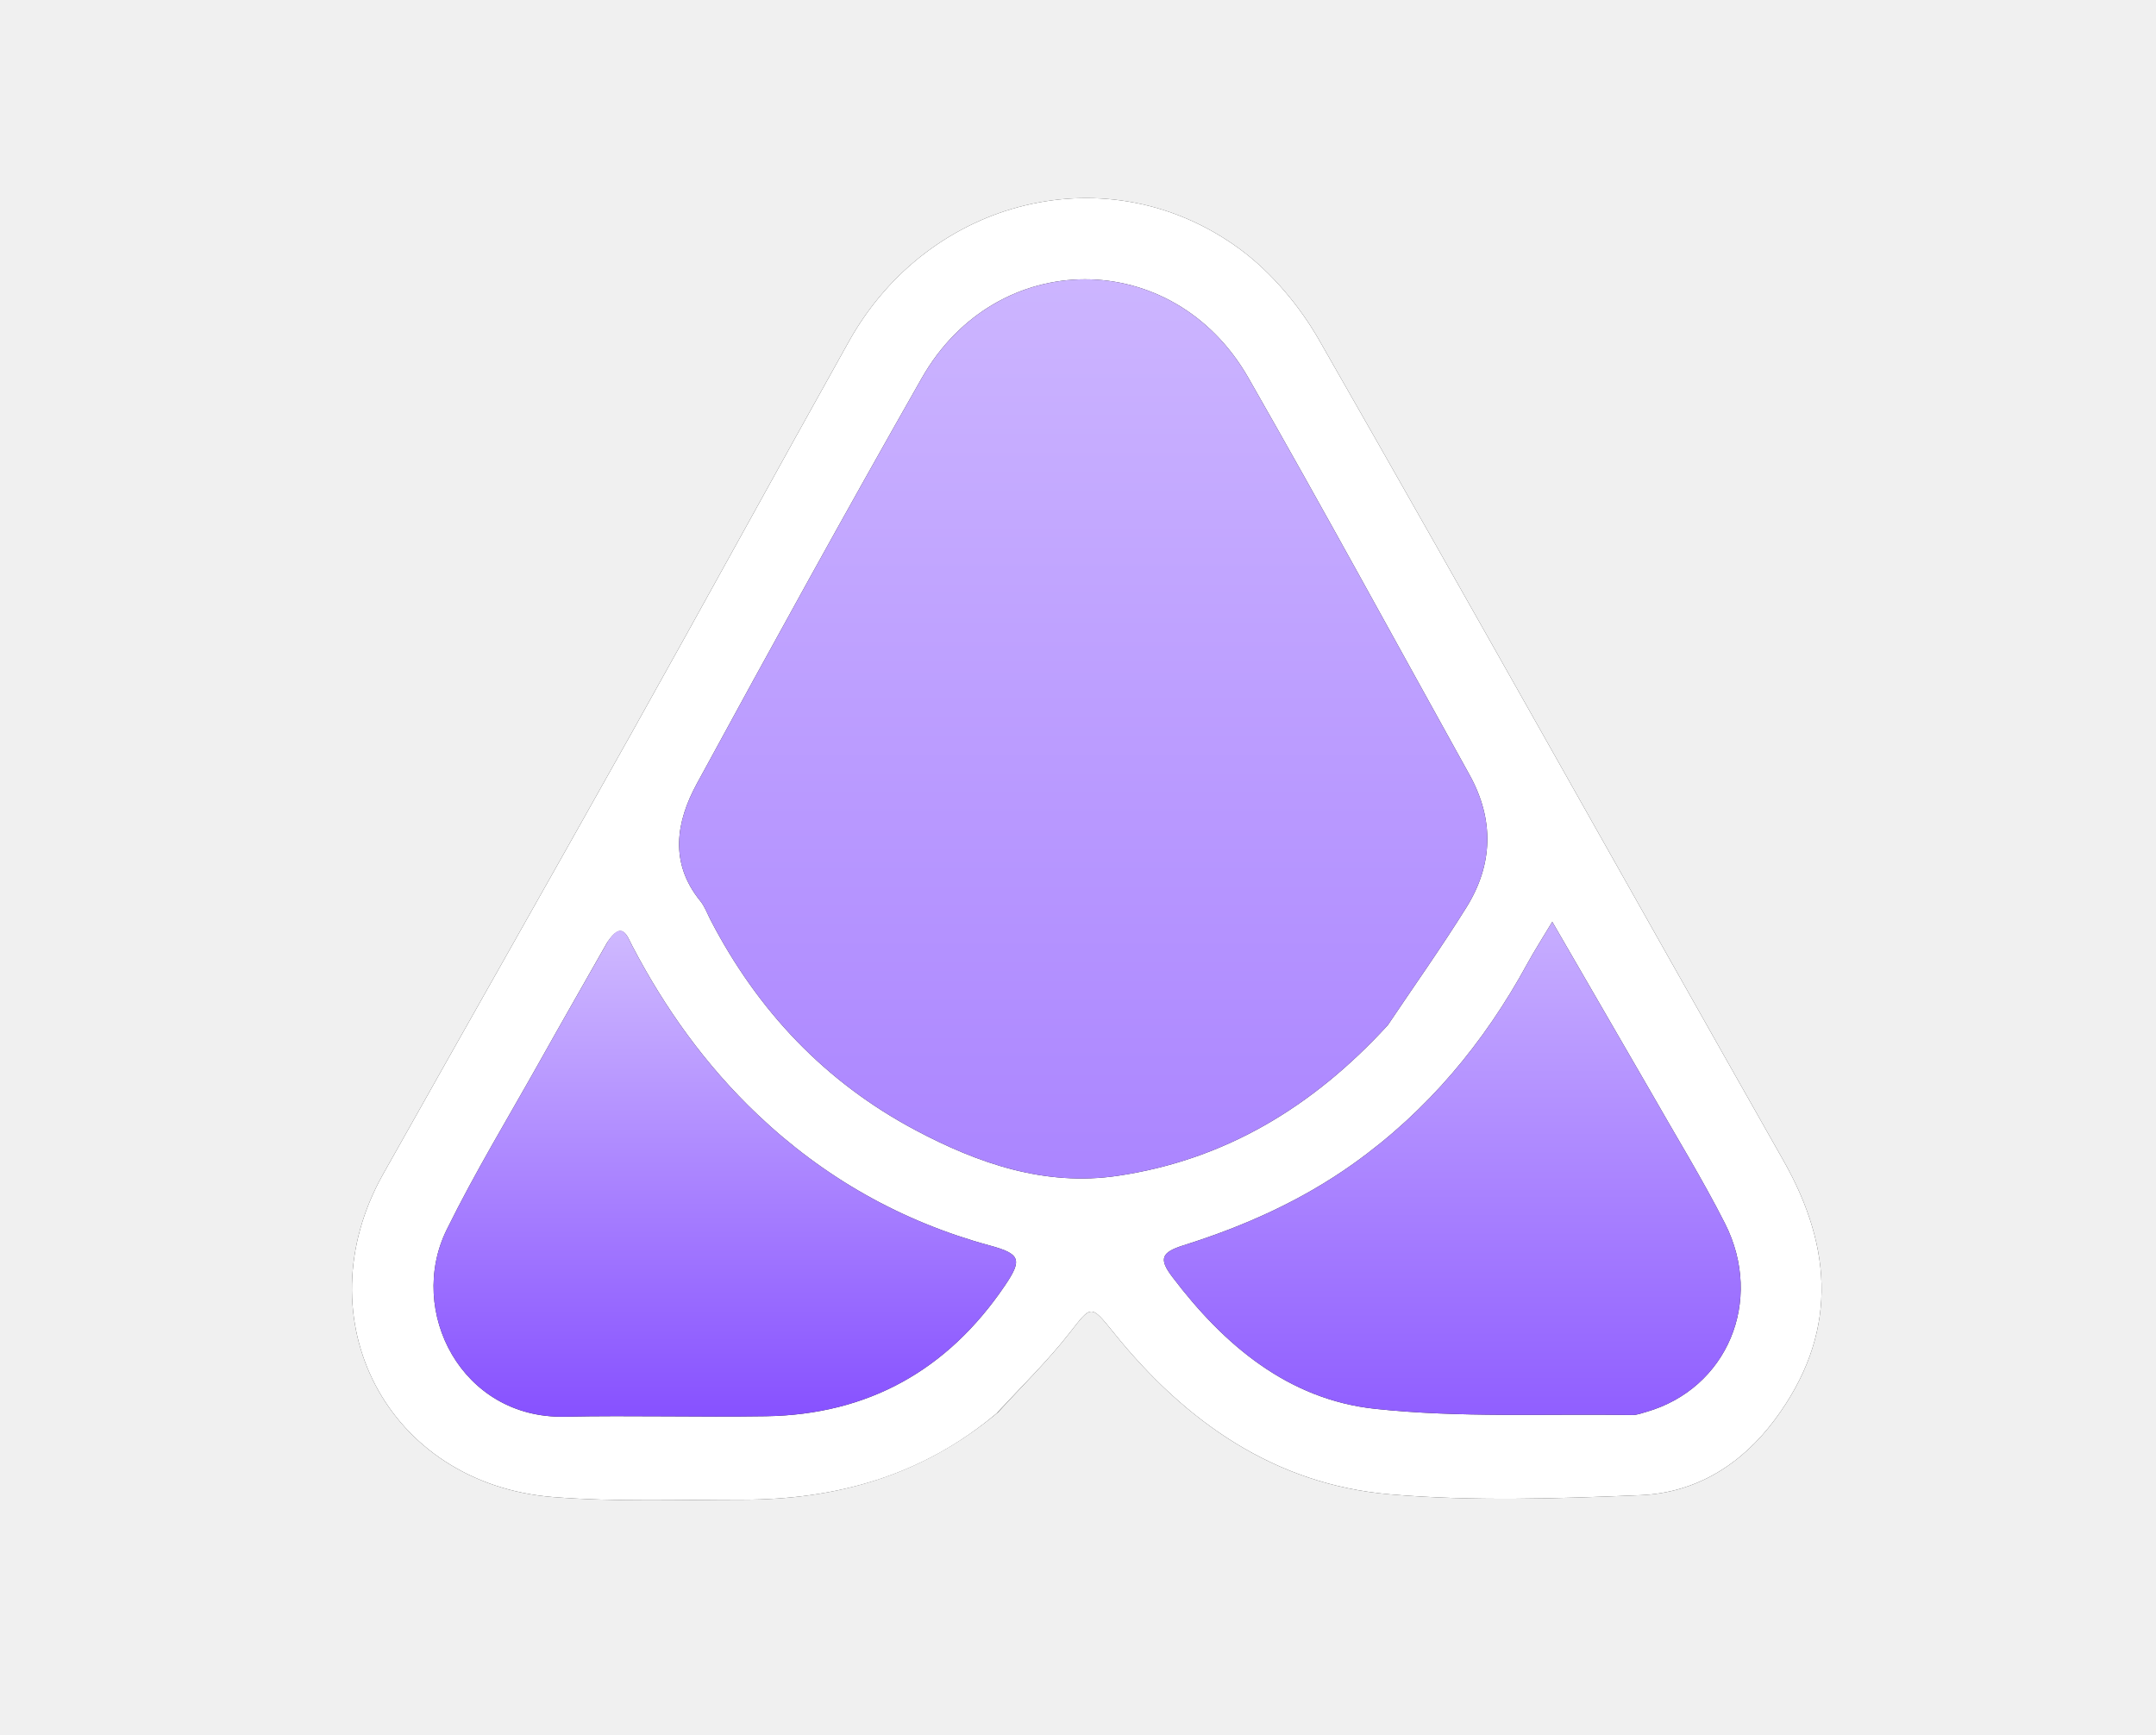
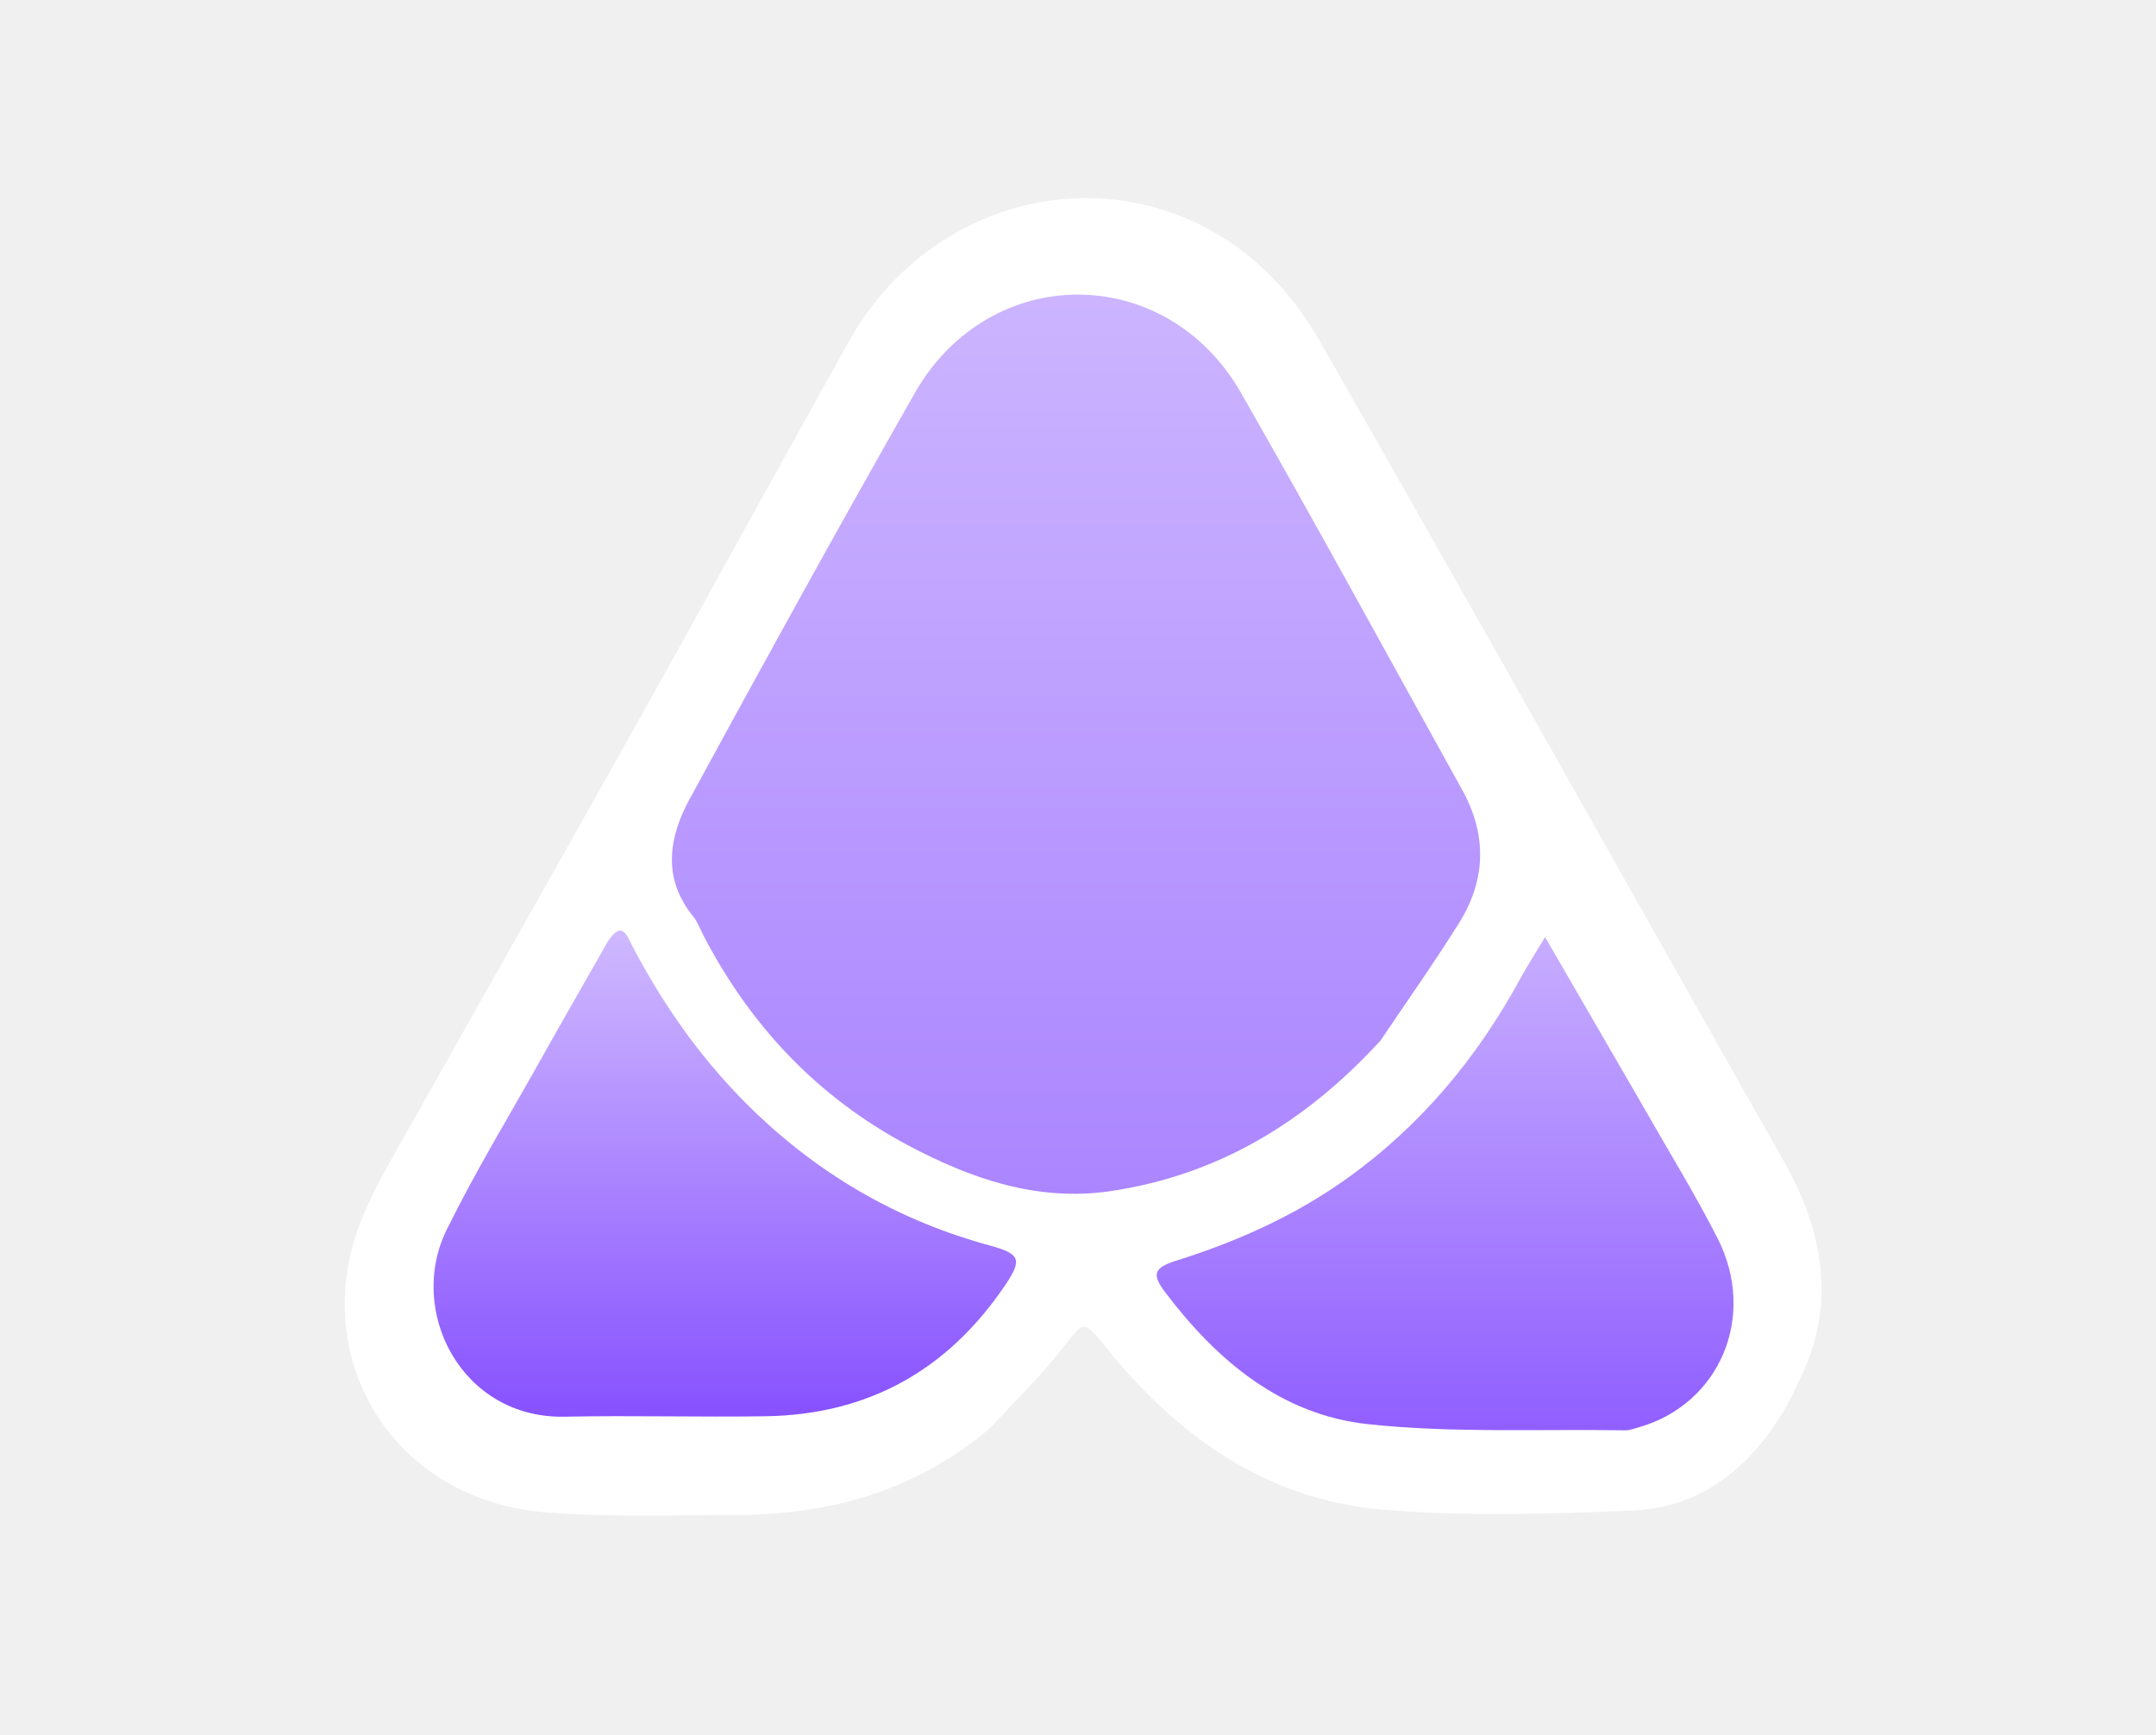
<svg xmlns="http://www.w3.org/2000/svg" width="394" height="317" viewBox="0 0 394 317" fill="none">
  <g clip-path="url(#clip0_37_160)">
-     <path d="M182.368 258.124C186.73 253.347 191.392 248.805 195.372 243.728C199.467 238.504 199.273 238.289 203.539 243.584C216.635 259.837 232.923 271.316 254.055 273.111C269.219 274.399 284.597 273.896 299.84 273.258C309.932 272.835 318.231 267.671 324.335 259.471C335.795 244.075 335.137 228.368 325.92 212.112C297.6 162.165 269.606 112.033 241.092 62.198C237.468 55.864 232.333 49.737 226.48 45.452C202.691 28.032 169.846 36.075 155.144 62.379C141.843 86.176 128.772 110.102 115.461 133.893C100.389 160.833 85.13 187.668 70.014 214.583C55.108 241.124 70.814 271.226 101.128 273.608C112.601 274.51 124.186 274.086 135.72 274.084C152.834 274.082 168.532 269.729 182.368 258.124Z" fill="#1E1E1E" />
-     <path d="M182.126 258.314C168.532 269.729 152.834 274.082 135.72 274.084C124.186 274.086 112.601 274.51 101.128 273.608C70.814 271.226 55.108 241.124 70.014 214.583C85.13 187.668 100.389 160.833 115.461 133.893C128.772 110.102 141.843 86.176 155.144 62.379C169.846 36.074 202.691 28.032 226.48 45.451C232.333 49.737 237.468 55.864 241.092 62.198C269.606 112.033 297.6 162.165 325.92 212.112C335.137 228.368 335.795 244.075 324.335 259.471C318.231 267.671 309.932 272.835 299.84 273.258C284.597 273.896 269.219 274.399 254.055 273.111C232.923 271.316 216.635 259.837 203.539 243.584C199.273 238.289 199.467 238.504 195.372 243.728C191.392 248.805 186.73 253.347 182.126 258.314ZM253.611 187.363C258.42 180.195 263.424 173.148 267.987 165.825C272.879 157.974 273.071 149.754 268.54 141.589C255.106 117.381 241.871 93.058 228.121 69.029C214.385 45.025 182.132 45.058 168.47 69.064C154.493 93.623 140.86 118.381 127.355 143.204C123.545 150.208 122.282 157.67 127.993 164.69C128.796 165.677 129.242 166.958 129.839 168.11C138.442 184.709 150.772 197.763 167.299 206.547C178.782 212.65 190.969 216.858 204.229 214.897C223.848 211.995 239.905 202.322 253.611 187.363ZM110.964 172.245C106.833 179.519 102.67 186.775 98.58 194.072C92.868 204.26 86.785 214.269 81.635 224.735C74.301 239.637 84.363 259.309 103.199 258.916C115.453 258.66 127.72 259.024 139.977 258.833C158.667 258.541 173.188 250.391 183.644 234.95C186.864 230.194 186.479 229.155 180.893 227.635C164.693 223.226 150.549 215.206 138.384 203.649C128.977 194.712 121.534 184.335 115.541 172.867C114.584 171.034 113.718 168.114 110.964 172.245ZM301.535 199.31C295.794 189.398 290.054 179.487 283.67 168.466C281.696 171.765 280.334 173.872 279.137 176.069C271.226 190.592 260.888 203.002 247.371 212.647C237.885 219.416 227.4 224.1 216.322 227.585C212.169 228.892 211.75 230.078 214.225 233.35C223.673 245.846 235.441 255.773 251.273 257.477C266.811 259.15 282.615 258.359 298.303 258.607C299.142 258.621 299.998 258.284 300.828 258.047C315.577 253.829 322.434 237.808 315.228 223.592C311.126 215.5 306.335 207.758 301.535 199.31Z" fill="white" />
-     <path d="M301.535 199.31L283.67 168.466C281.696 171.765 280.334 173.872 279.137 176.069C271.226 190.592 260.888 203.002 247.371 212.647C237.885 219.416 227.4 224.1 216.322 227.585C212.169 228.892 211.75 230.078 214.225 233.35C223.673 245.846 235.441 255.773 251.273 257.477C266.811 259.15 282.615 258.359 298.303 258.607C299.142 258.621 299.998 258.284 300.828 258.047C315.577 253.829 322.434 237.808 315.228 223.592C311.126 215.5 306.335 207.758 301.535 199.31Z" fill="url(#paint0_linear_37_160)" />
-     <path d="M253.611 187.363C258.42 180.195 263.424 173.148 267.987 165.825C272.879 157.974 273.071 149.754 268.54 141.589C255.106 117.381 241.871 93.058 228.121 69.029C214.385 45.025 182.132 45.058 168.47 69.064C154.493 93.623 140.86 118.381 127.355 143.204C123.545 150.208 122.282 157.67 127.993 164.69C128.796 165.677 129.242 166.958 129.839 168.11C138.442 184.709 150.772 197.763 167.299 206.547C178.782 212.65 190.969 216.858 204.229 214.897C223.848 211.995 239.905 202.322 253.611 187.363Z" fill="url(#paint1_linear_37_160)" />
+     <path d="M182.368 258.124C186.73 253.347 191.392 248.805 195.372 243.728C199.467 238.504 199.273 238.289 203.539 243.584C216.635 259.837 232.923 271.316 254.055 273.111C269.219 274.399 284.597 273.896 299.84 273.258C309.932 272.835 318.231 267.671 324.335 259.471C335.795 244.075 335.137 228.368 325.92 212.112C297.6 162.165 269.606 112.033 241.092 62.198C237.468 55.864 232.333 49.737 226.48 45.452C202.691 28.032 169.846 36.075 155.144 62.379C141.843 86.176 128.772 110.102 115.461 133.893C100.389 160.833 85.13 187.668 70.014 214.583C55.108 241.124 70.814 271.226 101.128 273.608C112.601 274.51 124.186 274.086 135.72 274.084C152.834 274.082 168.532 269.729 182.368 258.124Z" fill="white" />
+     <path d="M180.812 261.112C167.218 272.527 151.52 276.88 134.406 276.882C122.872 276.884 111.287 277.308 99.814 276.406C69.5 274.024 53.794 243.923 68.7 217.381C83.816 190.466 99.075 163.631 114.147 136.691C127.458 112.9 140.529 88.974 153.83 65.177C168.532 38.873 201.377 30.83 225.166 48.249C231.019 52.535 236.154 58.662 239.778 64.996C268.292 114.831 296.286 164.963 324.606 214.91C333.823 231.166 334.481 246.874 323.021 262.269C316.917 270.469 308.618 275.634 298.526 276.056C283.283 276.694 267.905 277.197 252.741 275.909C231.609 274.114 215.321 262.635 202.225 246.382C197.959 241.088 198.153 241.302 194.058 246.527C190.078 251.603 185.416 256.145 180.812 261.112ZM252.297 190.161C257.106 182.993 262.11 175.946 266.673 168.624C271.565 160.772 271.757 152.552 267.226 144.387C253.792 120.179 240.557 95.856 226.807 71.827C213.071 47.823 180.818 47.856 167.156 71.862C153.179 96.421 139.546 121.18 126.041 146.002C122.231 153.006 120.968 160.469 126.679 167.488C127.482 168.475 127.928 169.756 128.525 170.908C137.128 187.507 149.458 200.561 165.985 209.345C177.468 215.448 189.655 219.656 202.915 217.695C222.534 214.794 238.591 205.12 252.297 190.161ZM109.65 175.043C105.519 182.317 101.356 189.573 97.266 196.87C91.555 207.058 85.471 217.067 80.32 227.534C72.987 242.435 83.049 262.107 101.885 261.714C114.139 261.459 126.406 261.822 138.663 261.631C157.353 261.339 171.874 253.19 182.33 237.748C185.55 232.992 185.165 231.953 179.579 230.433C163.379 226.024 149.235 218.004 137.07 206.447C127.663 197.51 120.22 187.133 114.227 175.665C113.27 173.832 112.404 170.912 109.65 175.043ZM300.221 202.108C294.48 192.197 288.74 182.285 282.356 171.264C280.382 174.563 279.02 176.67 277.823 178.867C269.912 193.39 259.574 205.8 246.057 215.445C236.571 222.214 226.086 226.898 215.008 230.383C210.855 231.69 210.436 232.876 212.911 236.148C222.359 248.644 234.127 258.571 249.959 260.275C265.497 261.948 281.301 261.157 296.989 261.406C297.828 261.419 298.684 261.082 299.514 260.845C314.263 256.627 321.12 240.606 313.914 226.39C309.812 218.298 305.021 210.556 300.221 202.108Z" fill="white" />
+     <path d="M300.221 202.108L282.356 171.264C280.382 174.563 279.02 176.67 277.823 178.867C269.912 193.39 259.574 205.8 246.057 215.445C236.571 222.214 226.086 226.898 215.008 230.383C210.855 231.69 210.436 232.876 212.911 236.148C222.359 248.644 234.127 258.571 249.959 260.275C265.497 261.948 281.301 261.157 296.989 261.406C297.828 261.419 298.684 261.082 299.514 260.845C314.263 256.627 321.12 240.606 313.914 226.39C309.812 218.298 305.021 210.556 300.221 202.108Z" fill="url(#paint0_linear_37_160)" />
+     <path d="M252.297 190.161C257.106 182.993 262.11 175.946 266.673 168.624C271.565 160.772 271.757 152.552 267.226 144.387C253.792 120.179 240.557 95.856 226.807 71.827C213.071 47.823 180.818 47.856 167.156 71.862C153.179 96.421 139.546 121.18 126.041 146.002C122.231 153.006 120.968 160.469 126.679 167.488C127.482 168.475 127.928 169.756 128.525 170.908C137.128 187.507 149.458 200.561 165.985 209.345C177.468 215.448 189.655 219.656 202.915 217.695C222.534 214.794 238.591 205.12 252.297 190.161Z" fill="url(#paint1_linear_37_160)" />
    <path d="M111.112 172.002C113.718 168.114 114.584 171.034 115.541 172.867C121.534 184.335 128.977 194.712 138.384 203.649C150.549 215.206 164.693 223.226 180.893 227.635C186.479 229.155 186.864 230.194 183.644 234.95C173.188 250.391 158.667 258.541 139.977 258.833C127.72 259.024 115.453 258.66 103.199 258.916C84.363 259.309 74.301 239.637 81.635 224.735C86.785 214.269 92.868 204.26 98.58 194.072C102.67 186.775 106.833 179.519 111.112 172.002Z" fill="url(#paint2_linear_37_160)" />
  </g>
  <defs>
-     <linearGradient id="paint0_linear_37_160" x1="198.6" y1="36.202" x2="198.6" y2="274.185" gradientUnits="userSpaceOnUse">
+     <linearGradient id="paint0_linear_37_160" x1="197.286" y1="39" x2="197.286" y2="276.983" gradientUnits="userSpaceOnUse">
      <stop offset="0.5" stop-color="#CFB9FF" />
      <stop offset="1" stop-color="#8751FF" />
    </linearGradient>
-     <linearGradient id="paint1_linear_37_160" x1="198.6" y1="36.202" x2="198.6" y2="274.185" gradientUnits="userSpaceOnUse">
+     <linearGradient id="paint1_linear_37_160" x1="197.286" y1="39" x2="197.286" y2="276.983" gradientUnits="userSpaceOnUse">
      <stop stop-color="#CFB9FF" />
      <stop offset="1" stop-color="#9F74FF" />
    </linearGradient>
    <linearGradient id="paint2_linear_37_160" x1="132.452" y1="170.081" x2="132.452" y2="258.922" gradientUnits="userSpaceOnUse">
      <stop stop-color="#CFB9FF" />
      <stop offset="1" stop-color="#8751FF" />
    </linearGradient>
    <clipPath id="clip0_37_160">
      <rect width="393.051" height="316.865" fill="white" />
    </clipPath>
  </defs>
</svg>
